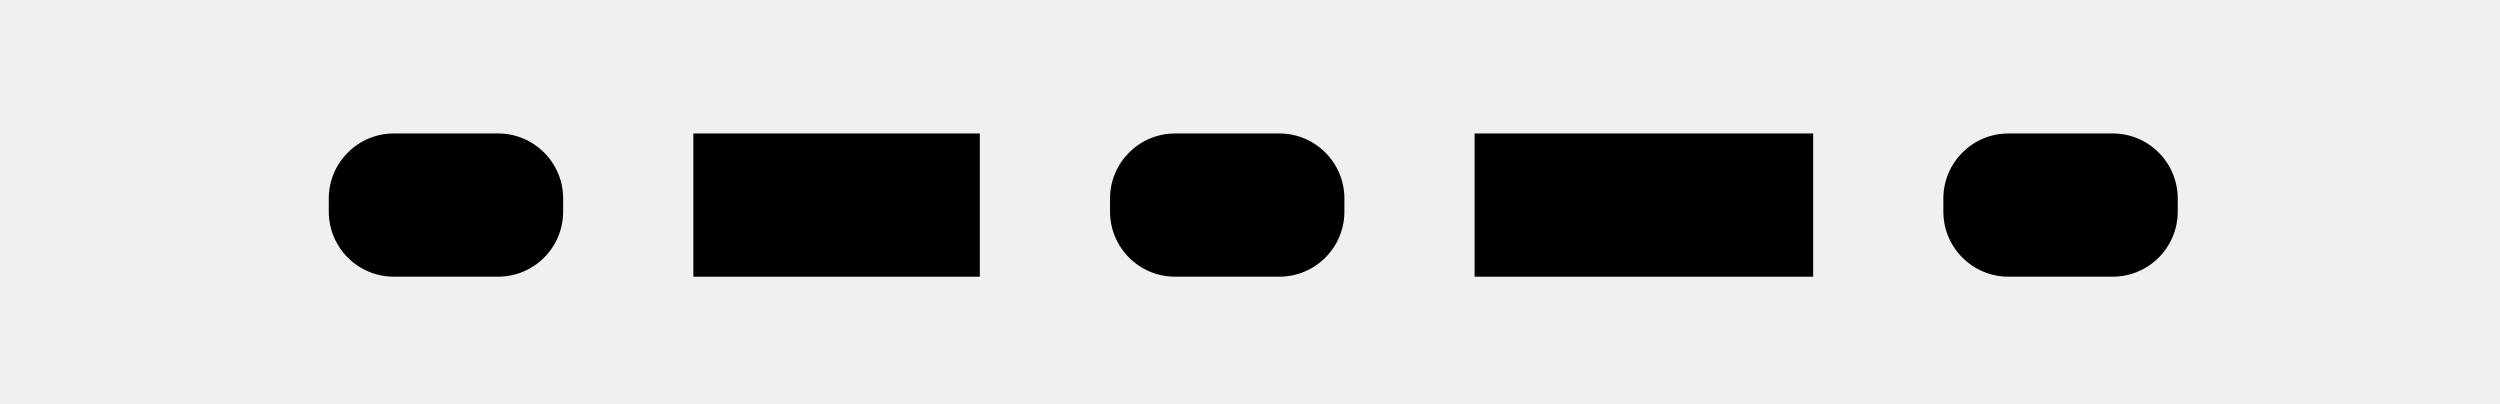
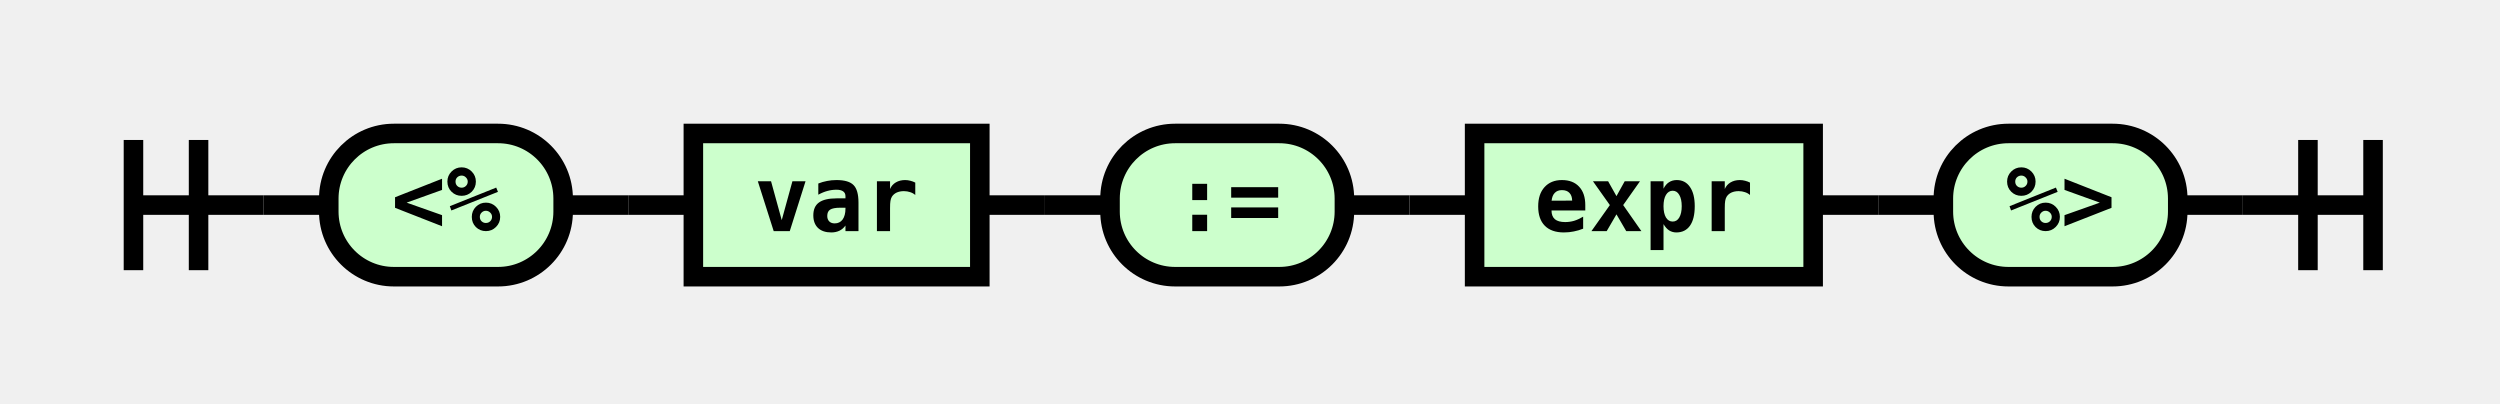
- <svg class="railroad-diagram" width="384" height="62" viewBox="0 0 384 62">
+ <svg xmlns="http://www.w3.org/2000/svg" class="railroad-diagram" width="384" height="62" viewBox="0 0 384 62">
  <g transform="translate(.5 .5)">
    <g>
      <path d="M20 21v20m10 -20v20m-10 -10h20" />
    </g>
    <path d="M40 31h10" />
    <g>
      <path d="M50 31h0" />
      <path d="M334 31h0" />
      <g class="terminal ">
        <path d="M50 31h0" />
        <path d="M86 31h0" />
        <rect x="50" y="20" width="36" height="22" rx="10" ry="10" />
        <text x="68" y="35">&lt;%</text>
      </g>
      <path d="M86 31h10" />
      <path d="M96 31h10" />
      <g class="non-terminal ">
        <path d="M106 31h0" />
        <path d="M150 31h0" />
        <rect x="106" y="20" width="44" height="22" />
        <text x="128" y="35">var</text>
      </g>
      <path d="M150 31h10" />
      <path d="M160 31h10" />
      <g class="terminal ">
        <path d="M170 31h0" />
        <path d="M206 31h0" />
        <rect x="170" y="20" width="36" height="22" rx="10" ry="10" />
        <text x="188" y="35">:=</text>
      </g>
      <path d="M206 31h10" />
      <path d="M216 31h10" />
      <g class="non-terminal ">
        <path d="M226 31h0" />
        <path d="M278 31h0" />
        <rect x="226" y="20" width="52" height="22" />
        <text x="252" y="35">expr</text>
      </g>
      <path d="M278 31h10" />
      <path d="M288 31h10" />
      <g class="terminal ">
        <path d="M298 31h0" />
        <path d="M334 31h0" />
        <rect x="298" y="20" width="36" height="22" rx="10" ry="10" />
        <text x="316" y="35">%&gt;</text>
      </g>
    </g>
    <path d="M334 31h10" />
    <path d="M 344 31 h 20 m -10 -10 v 20 m 10 -20 v 20" />
  </g>
+   <style>
+ 	svg {
+ 		background-color: hsl(30,20%,95%);
+ 	}
+ 	path {
+ 		stroke-width: 3;
+ 		stroke: black;
+ 		fill: rgba(0,0,0,0);
+ 	}
+ 	text {
+ 		font: bold 14px monospace;
+ 		text-anchor: middle;
+ 		white-space: pre;
+ 	}
+ 	text.diagram-text {
+ 		font-size: 12px;
+ 	}
+ 	text.diagram-arrow {
+ 		font-size: 16px;
+ 	}
+ 	text.label {
+ 		text-anchor: start;
+ 	}
+ 	text.comment {
+ 		font: italic 12px monospace;
+ 	}
+ 	g.non-terminal text {
+ 		/*font-style: italic;*/
+ 	}
+ 	rect {
+ 		stroke-width: 3;
+ 		stroke: black;
+ 		fill: hsl(120,100%,90%);
+ 	}
+ 	rect.group-box {
+ 		stroke: gray;
+ 		stroke-dasharray: 10 5;
+ 		fill: none;
+ 	}
+ 	path.diagram-text {
+ 		stroke-width: 3;
+ 		stroke: black;
+ 		fill: white;
+ 		cursor: help;
+ 	}
+ 	g.diagram-text:hover path.diagram-text {
+ 		fill: #eee;
+ 	}</style>
</svg>
